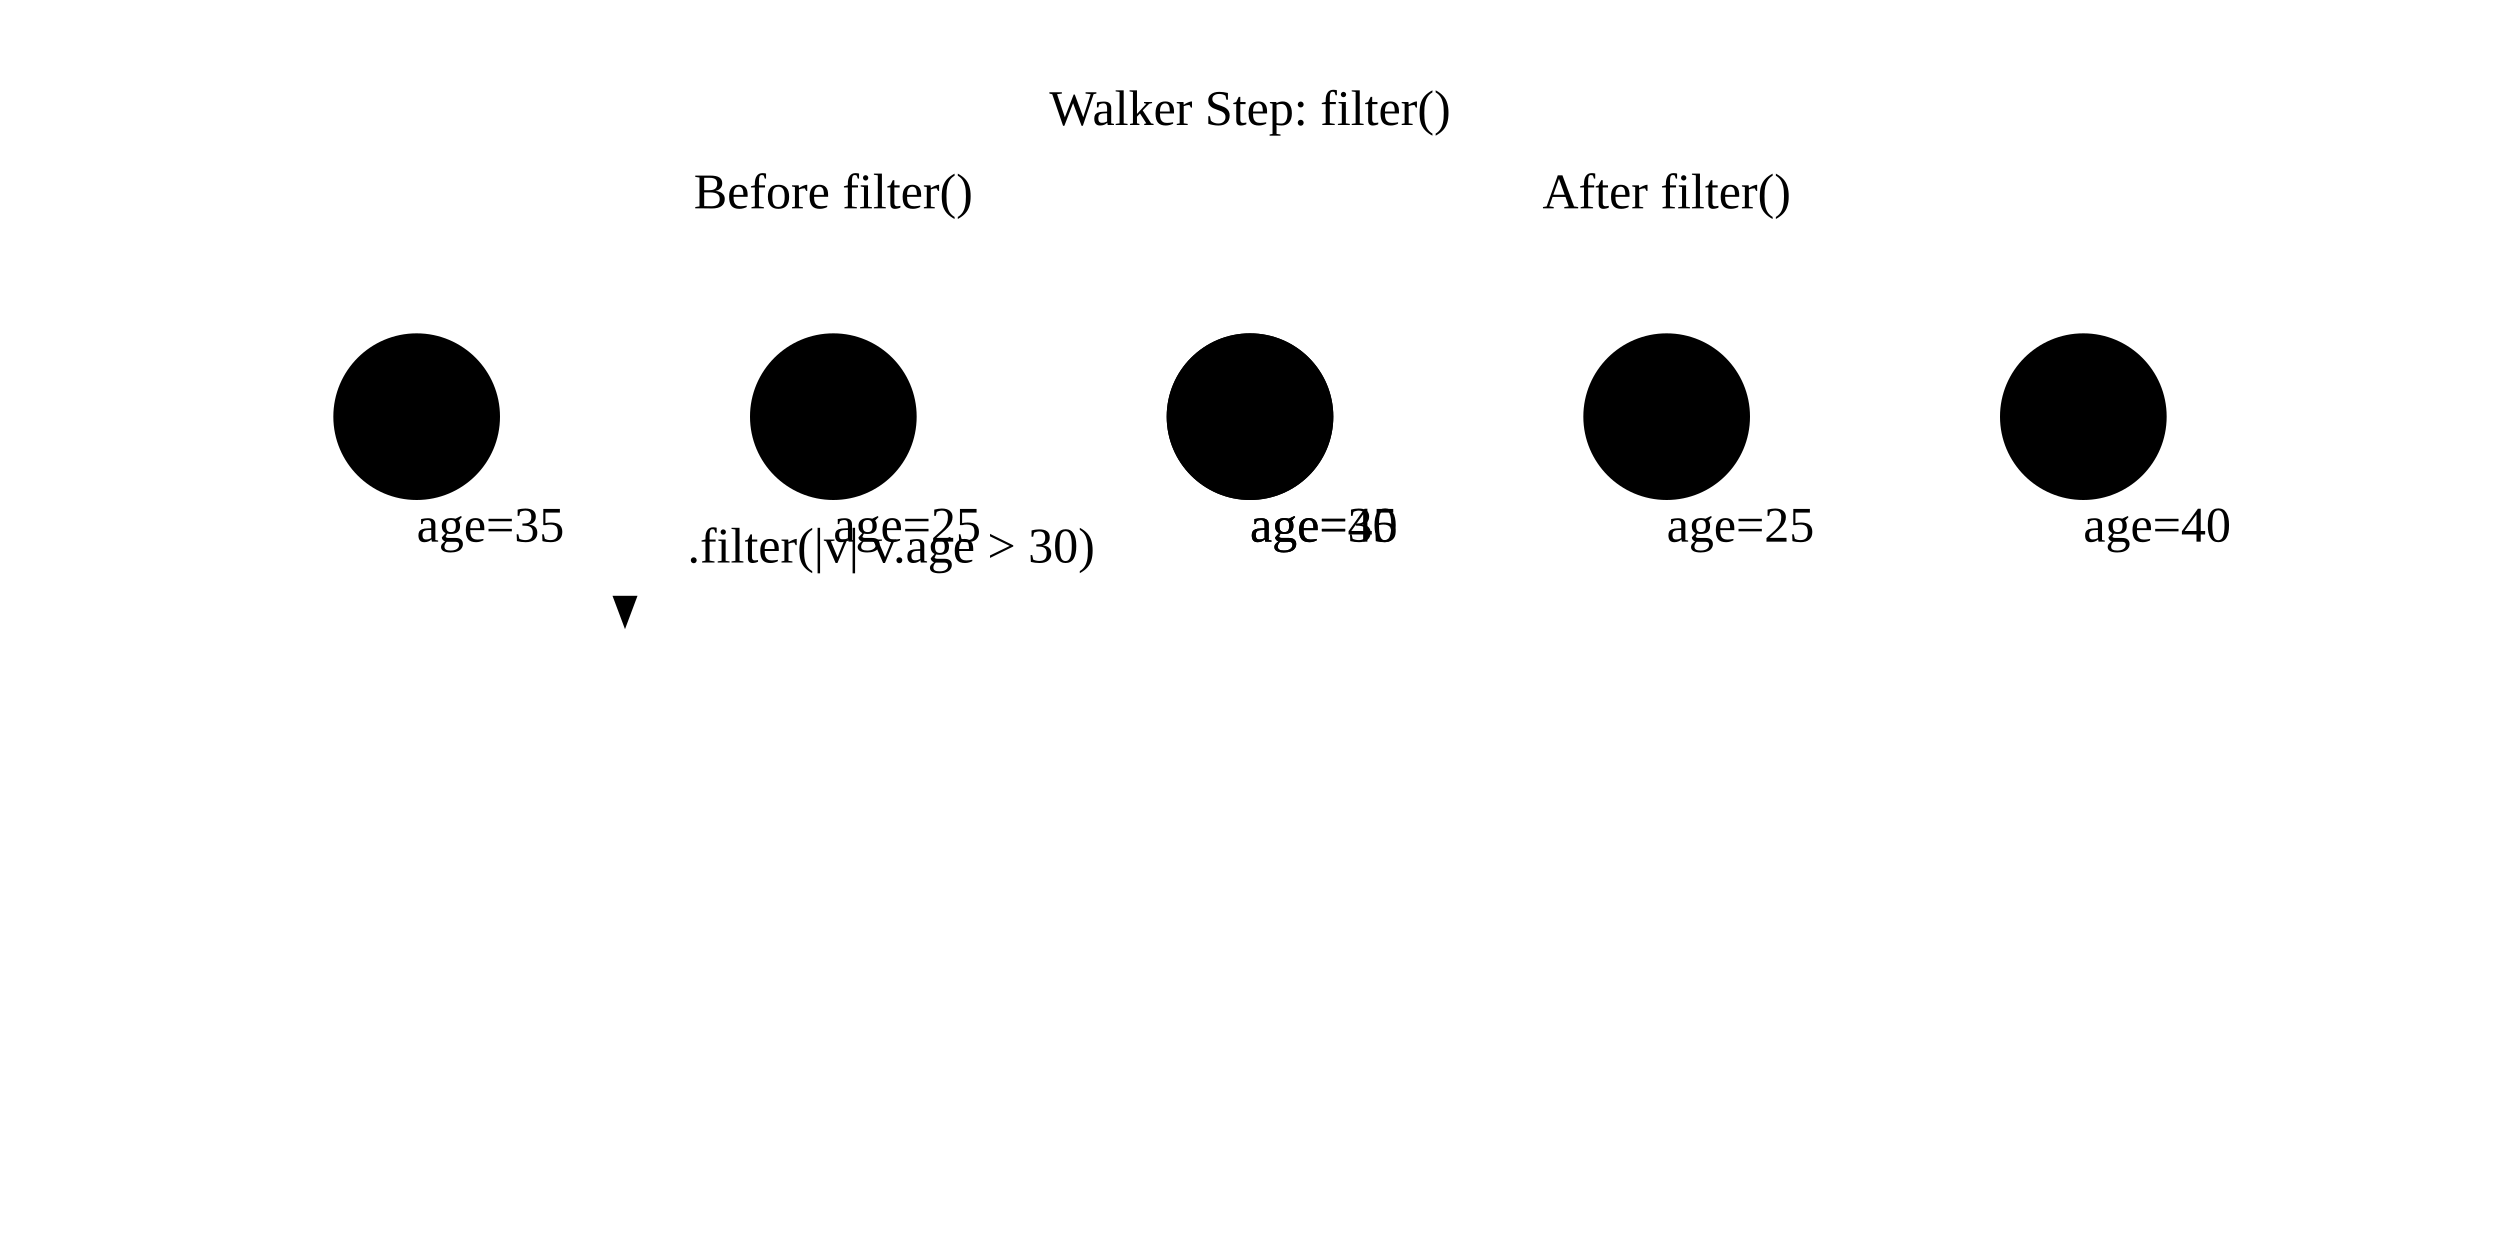
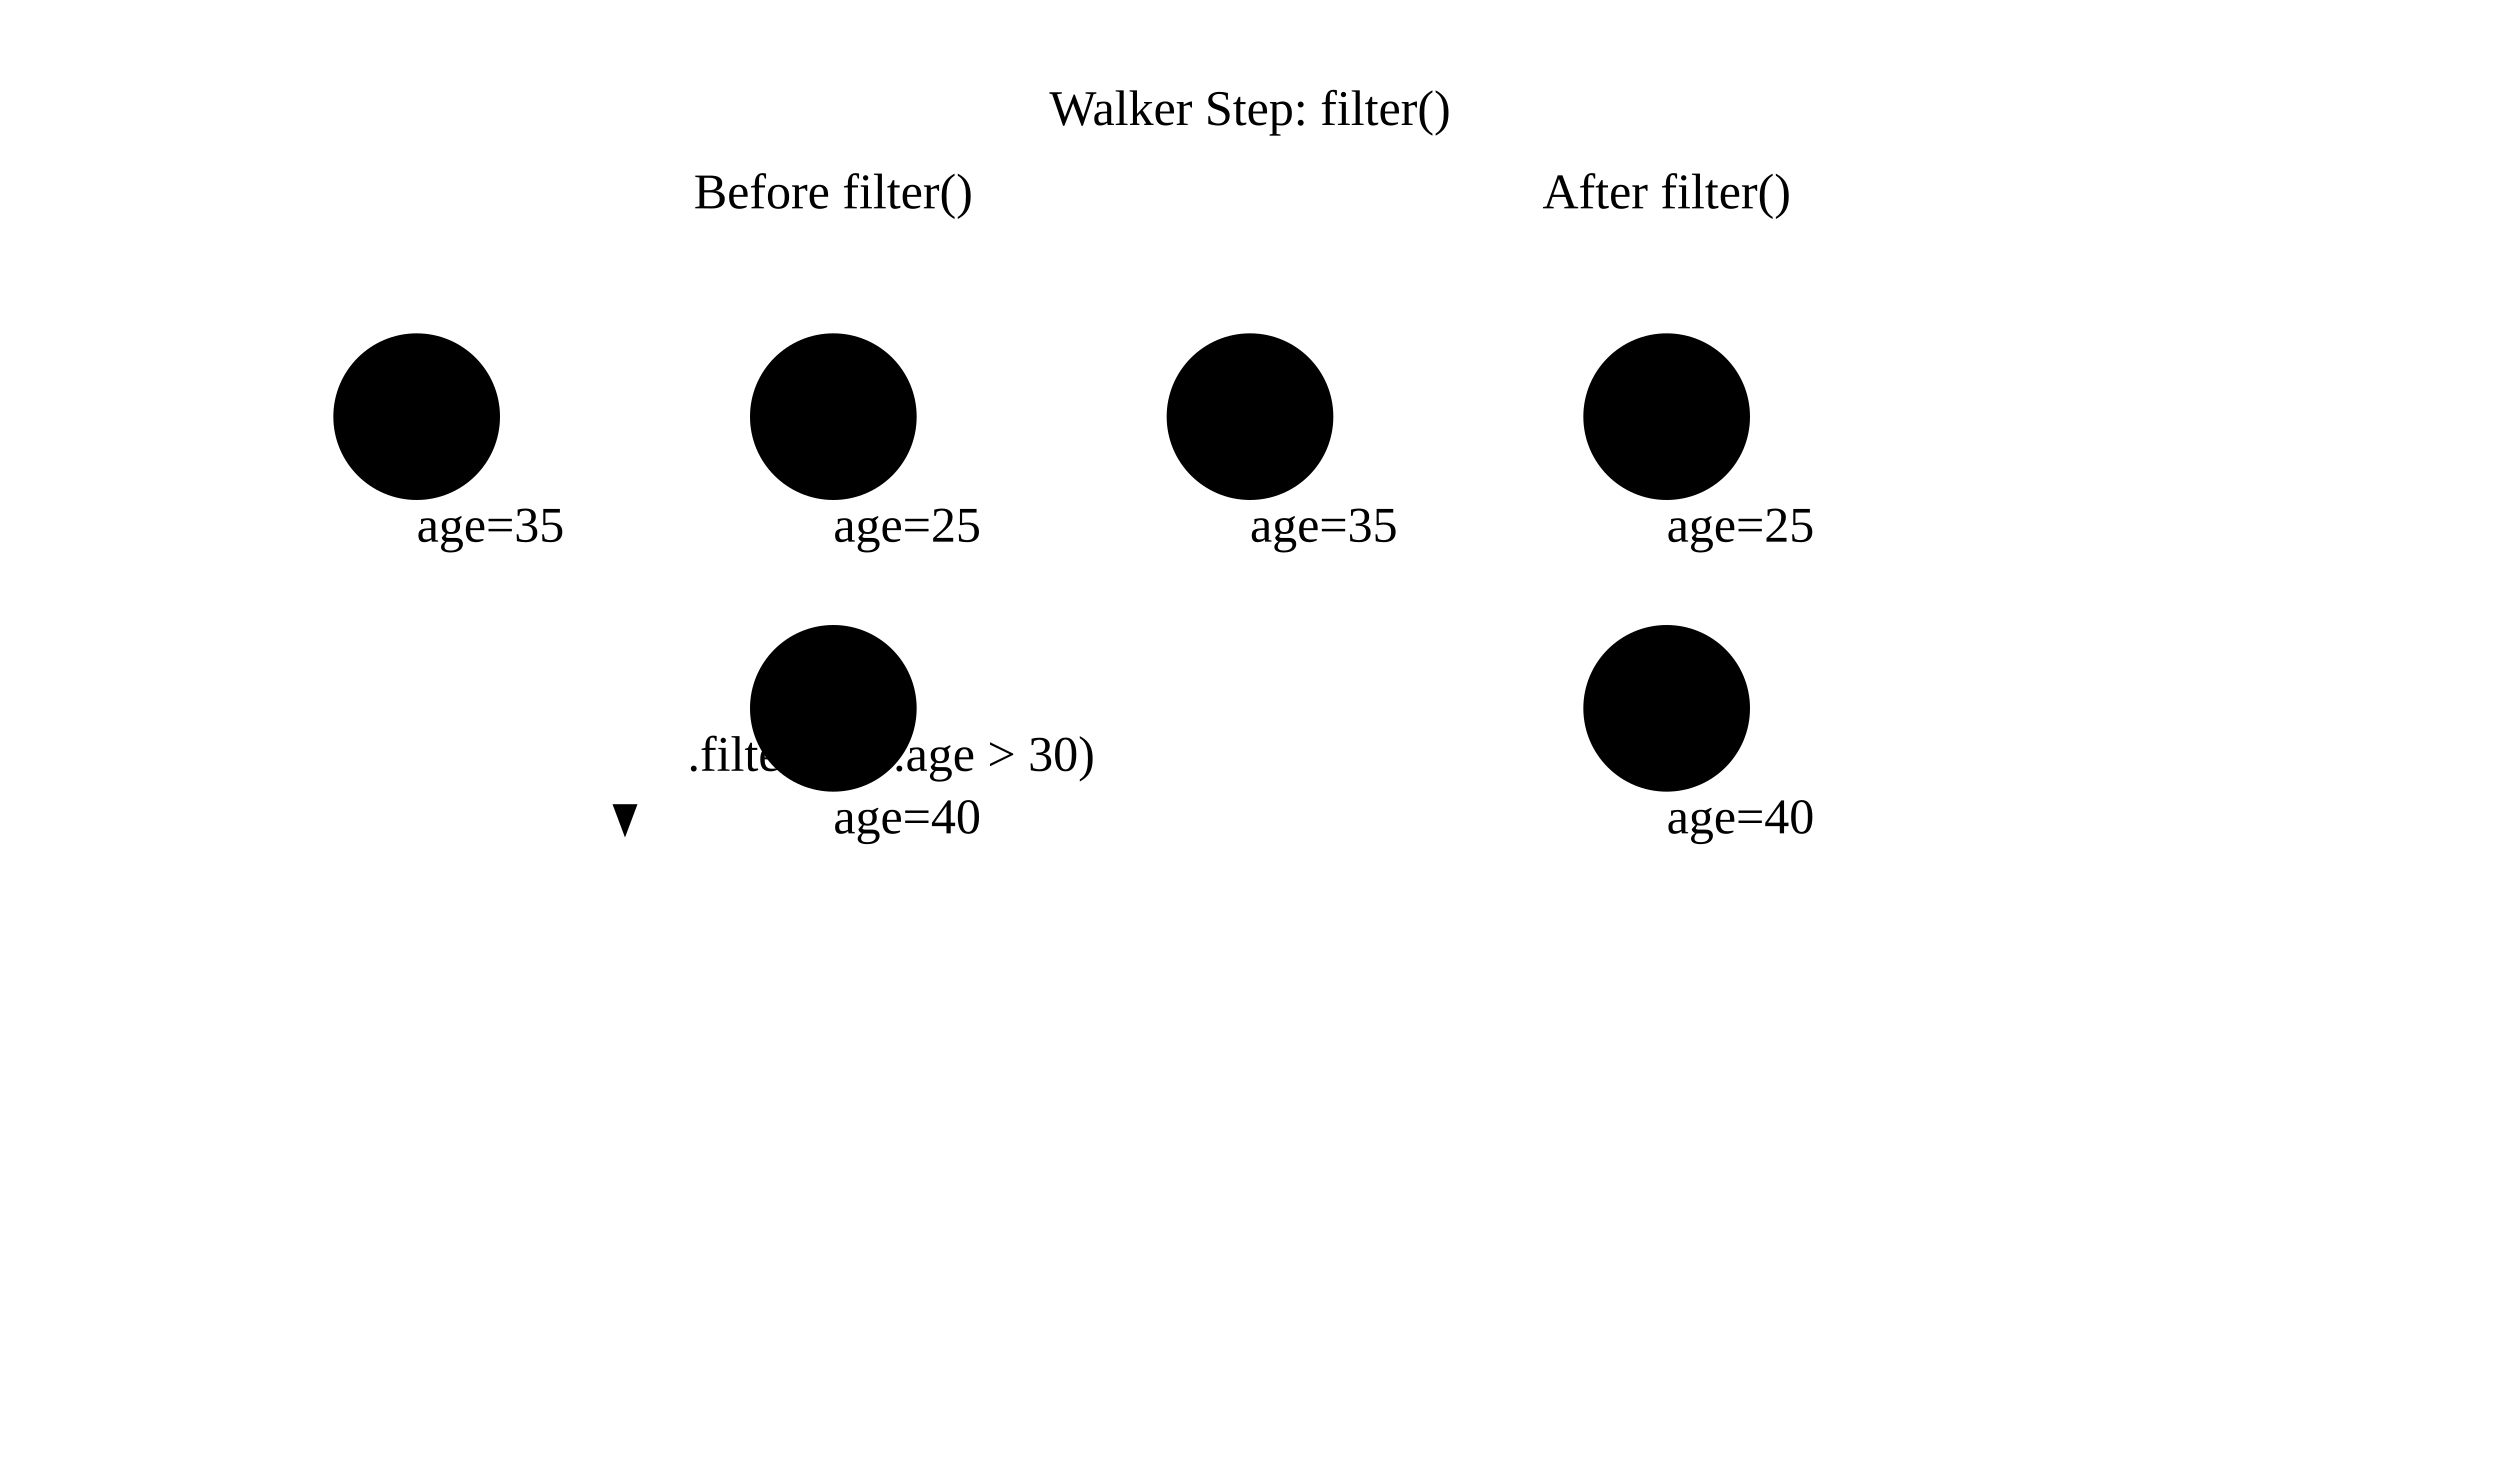
- <svg xmlns="http://www.w3.org/2000/svg" viewBox="0 0 600 300">
+ <svg xmlns="http://www.w3.org/2000/svg" viewBox="0 0 600 350">
  <defs>
    <marker id="arrowhead" class="marker-arrowhead marker-base" markerWidth="8" markerHeight="6" refX="7" refY="3" orient="auto" markerUnits="strokeWidth">
      <path d="M0,0 L8,3 L0,6 Z" />
    </marker>
    <marker id="arrowhead-pointer" class="marker-arrowhead-pointer marker-base" markerWidth="8" markerHeight="6" refX="7" refY="3" orient="auto" markerUnits="strokeWidth">
      <path d="M0,0 L8,3 L0,6 Z" />
    </marker>
  </defs>
  <text x="300" y="30" class="step-label halo" text-anchor="middle">Walker Step: <tspan class="code">filter()</tspan>
  </text>
  <g id="before-step" transform="translate(50, 50)">
    <text class="step-label" x="150" y="0" text-anchor="middle">Before filter()</text>
    <g class="node highlighted" id="node-A-before" transform="translate(50, 50)">
      <circle r="20" />
      <text class="node-label">A</text>
      <text class="property-text halo" y="30">age=35</text>
    </g>
    <g class="node highlighted" id="node-B-before" transform="translate(150, 50)">
      <circle r="20" />
      <text class="node-label">B</text>
      <text class="property-text halo" y="30">age=25</text>
    </g>
-     <g class="node highlighted" id="node-C-before" transform="translate(250, 50)">
+     <g class="node highlighted" id="node-C-before" transform="translate(150, 120)">
      <circle r="20" />
      <text class="node-label">C</text>
      <text class="property-text halo" y="30">age=40</text>
    </g>
  </g>
-   <line class="step-arrow" x1="150" y1="110" x2="150" y2="150" marker-end="url(#arrowhead-pointer)" />
-   <text x="165" y="135" class="text-color-muted" font-size="12px">.filter(|v| v.age &gt; 30)</text>
+   <line class="step-arrow" x1="150" y1="160" x2="150" y2="200" marker-end="url(#arrowhead-pointer)" />
+   <text x="165" y="185" class="text-color-muted" font-size="12px">.filter(|v| v.age &gt; 30)</text>
  <g id="after-step" transform="translate(250, 50)">
    <text class="step-label" x="150" y="0" text-anchor="middle">After filter()</text>
    <g class="node highlighted" id="node-A-after" transform="translate(50, 50)">
      <circle r="20" />
      <text class="node-label">A</text>
      <text class="property-text halo" y="30">age=35</text>
    </g>
    <g class="node visited" id="node-B-after" transform="translate(150, 50)">
      <circle r="20" />
      <text class="node-label">B</text>
      <text class="property-text halo" y="30">age=25</text>
      <line class="filtered-out-mark" x1="-10" y1="-10" x2="10" y2="10" />
      <line class="filtered-out-mark" x1="-10" y1="10" x2="10" y2="-10" />
    </g>
-     <g class="node highlighted" id="node-C-after" transform="translate(250, 50)">
+     <g class="node highlighted" id="node-C-after" transform="translate(150, 120)">
      <circle r="20" />
      <text class="node-label">C</text>
      <text class="property-text halo" y="30">age=40</text>
    </g>
  </g>
</svg>
